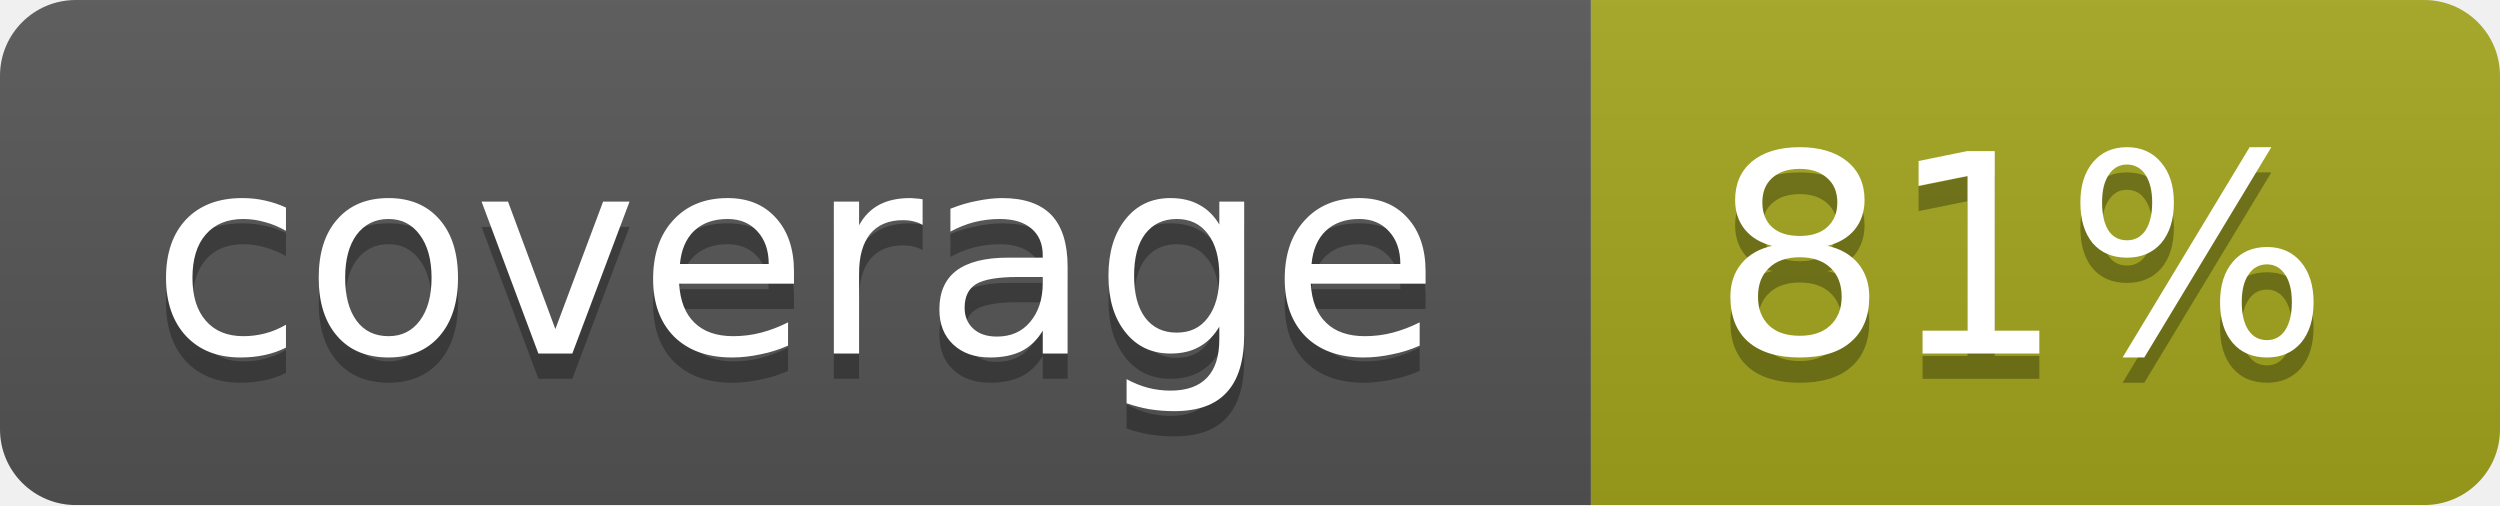
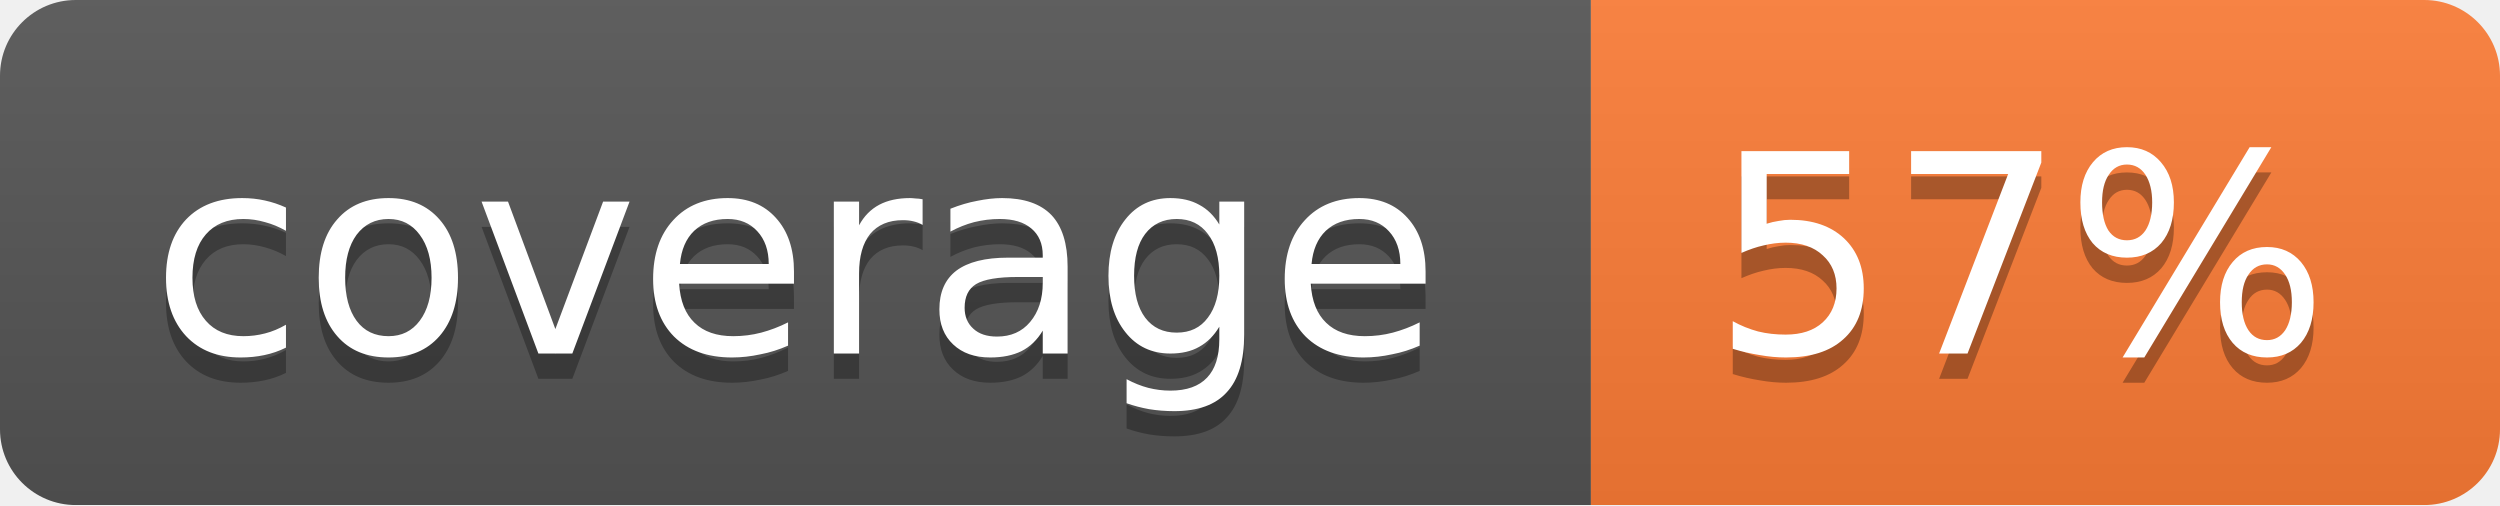
<svg xmlns="http://www.w3.org/2000/svg" width="99" height="20">
  <linearGradient id="b" x2="0" y2="100%">
    <stop offset="0" stop-color="#bbb" stop-opacity=".1" />
    <stop offset="1" stop-opacity=".1" />
  </linearGradient>
  <mask id="a">
    <rect width="99" height="20" rx="3" fill="#fff" />
  </mask>
  <g mask="url(#a)">
    <path fill="#555" d="M0 0h63v20H0z" />
-     <path fill="#a4a61d" d="M63 0h36v20H63z" />
+     <path fill="#fe7d37" d="M63 0h36v20H63z" />
    <path fill="url(#b)" d="M0 0h99v20H0z" />
  </g>
  <g fill="#fff" text-anchor="middle" font-family="DejaVu Sans,Verdana,Geneva,sans-serif" font-size="11">
    <text x="31.5" y="15" fill="#010101" fill-opacity=".3">coverage</text>
    <text x="31.5" y="14">coverage</text>
-     <text x="80" y="15" fill="#010101" fill-opacity=".3">81%</text>
-     <text x="80" y="14">81%</text>
+     <text x="80" y="15" fill="#010101" fill-opacity=".3">57%</text>
+     <text x="80" y="14">57%</text>
  </g>
</svg>
